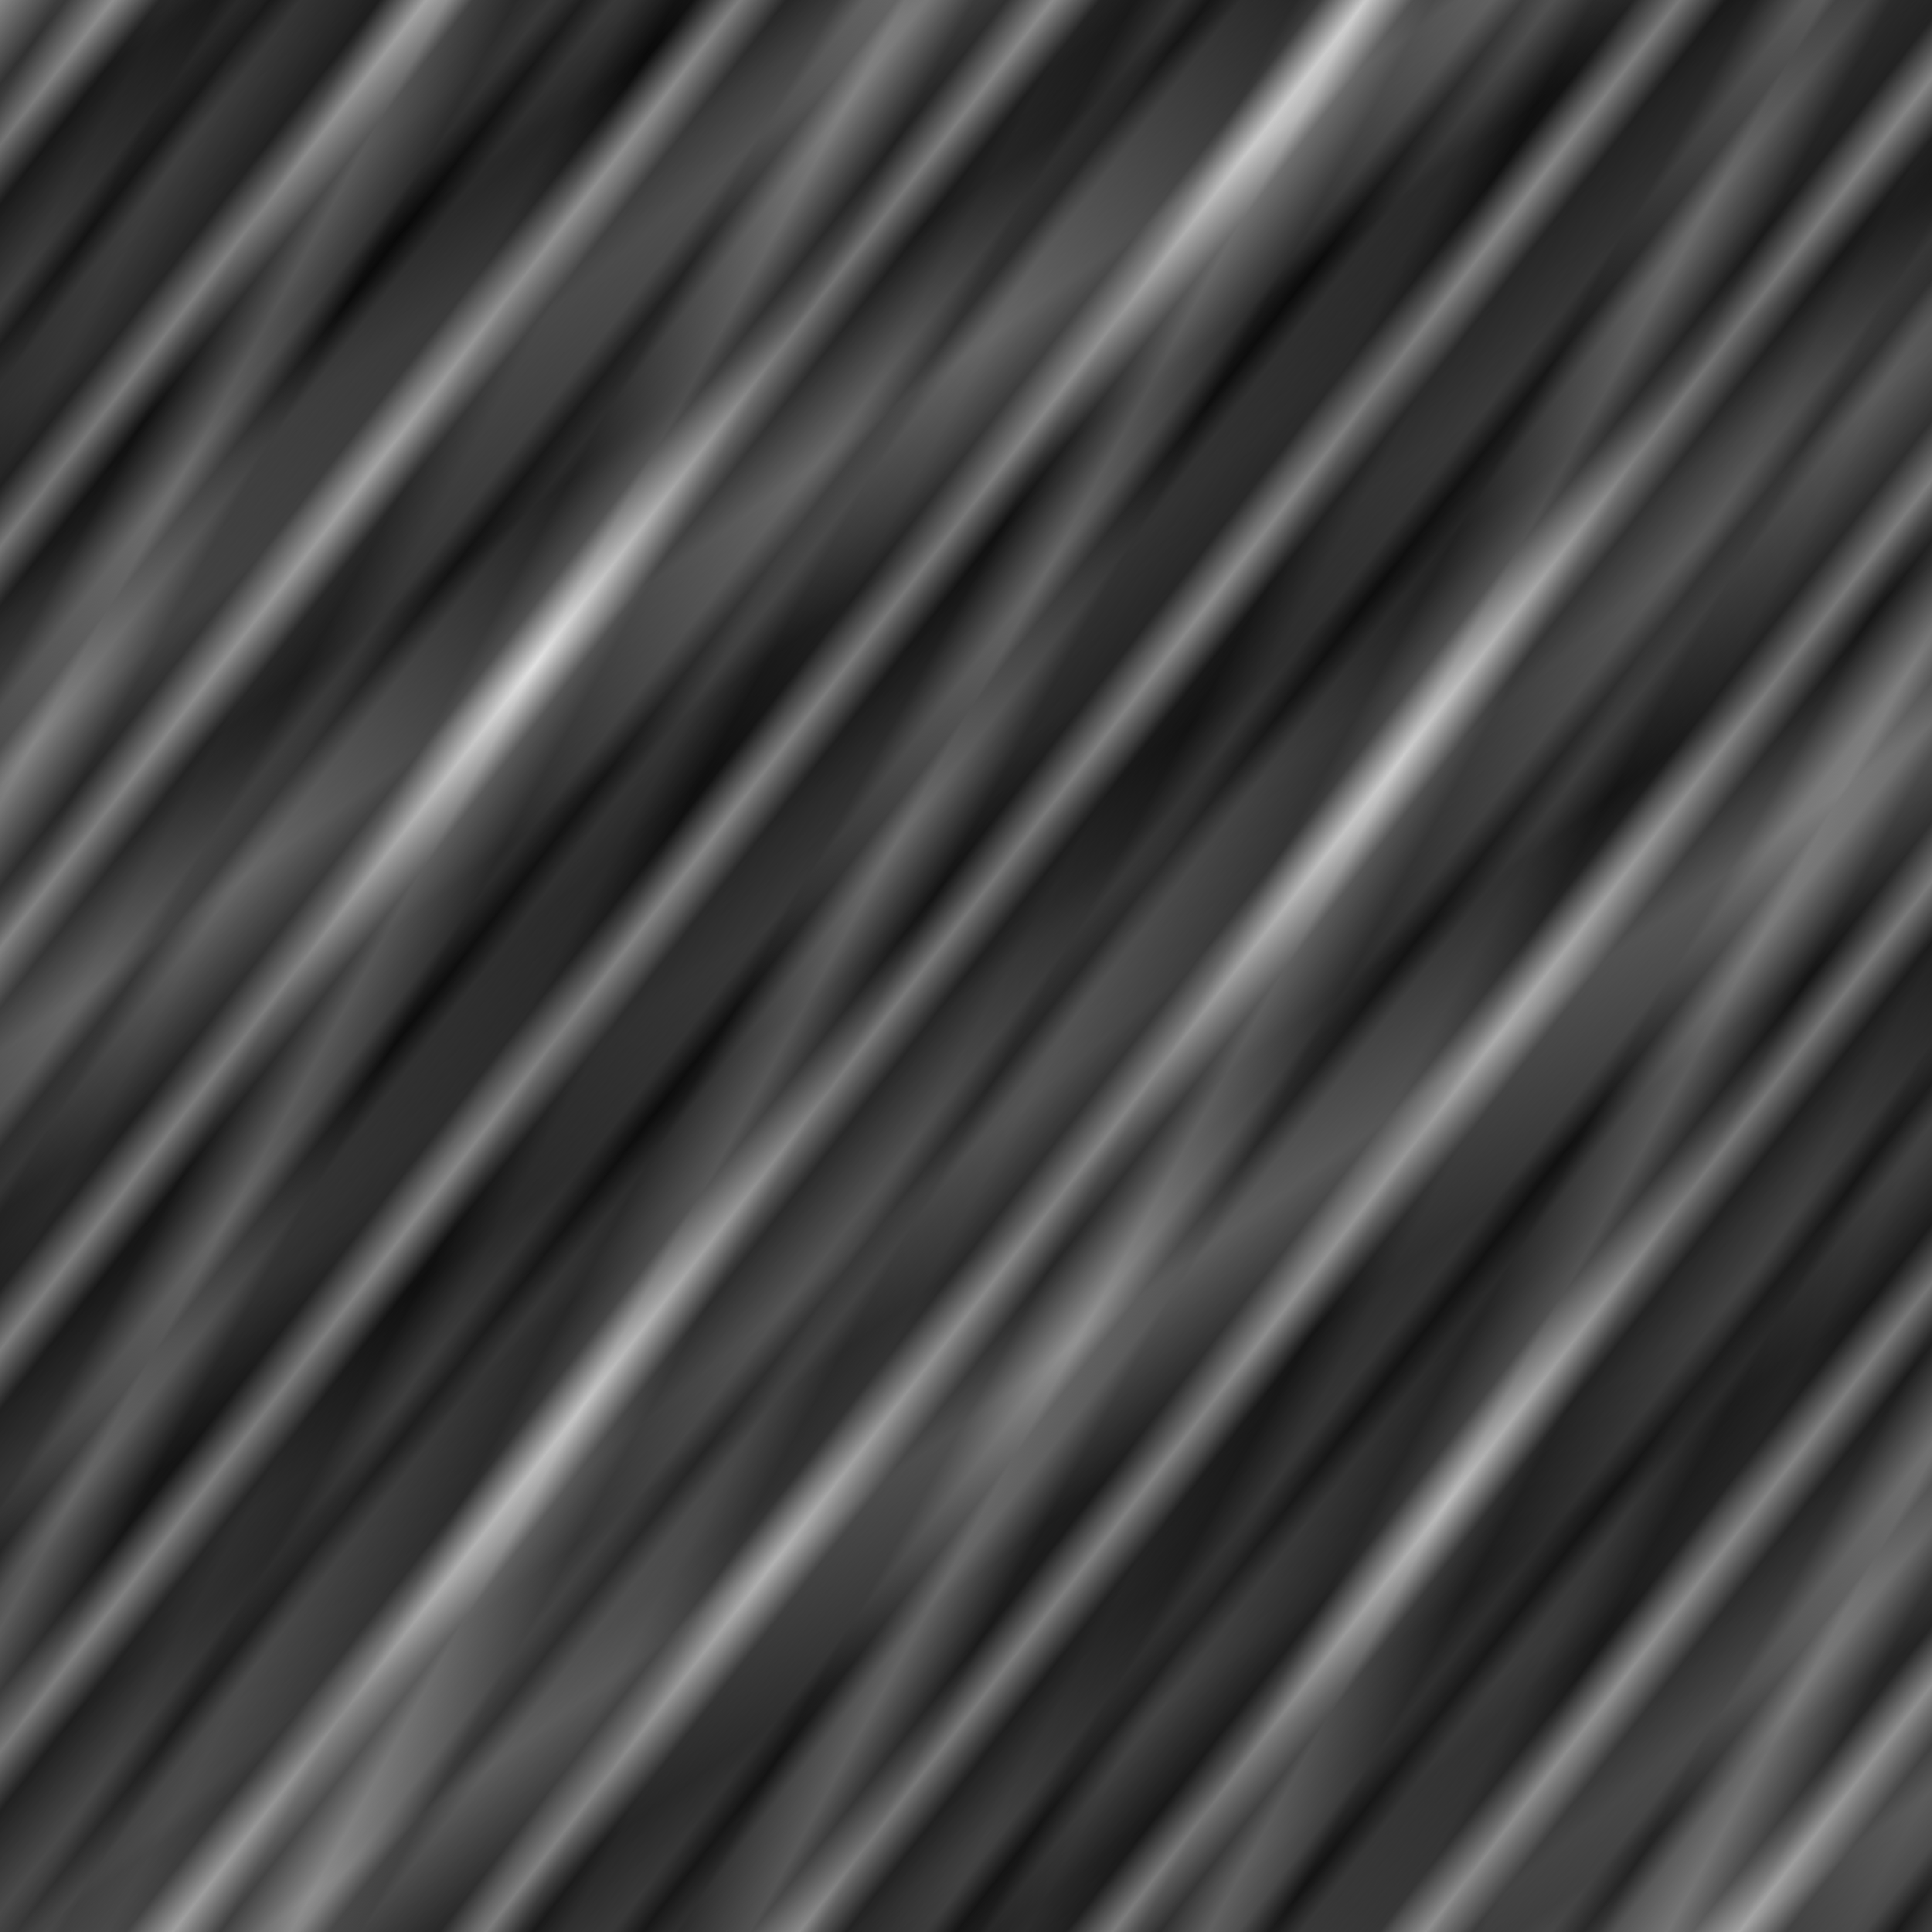
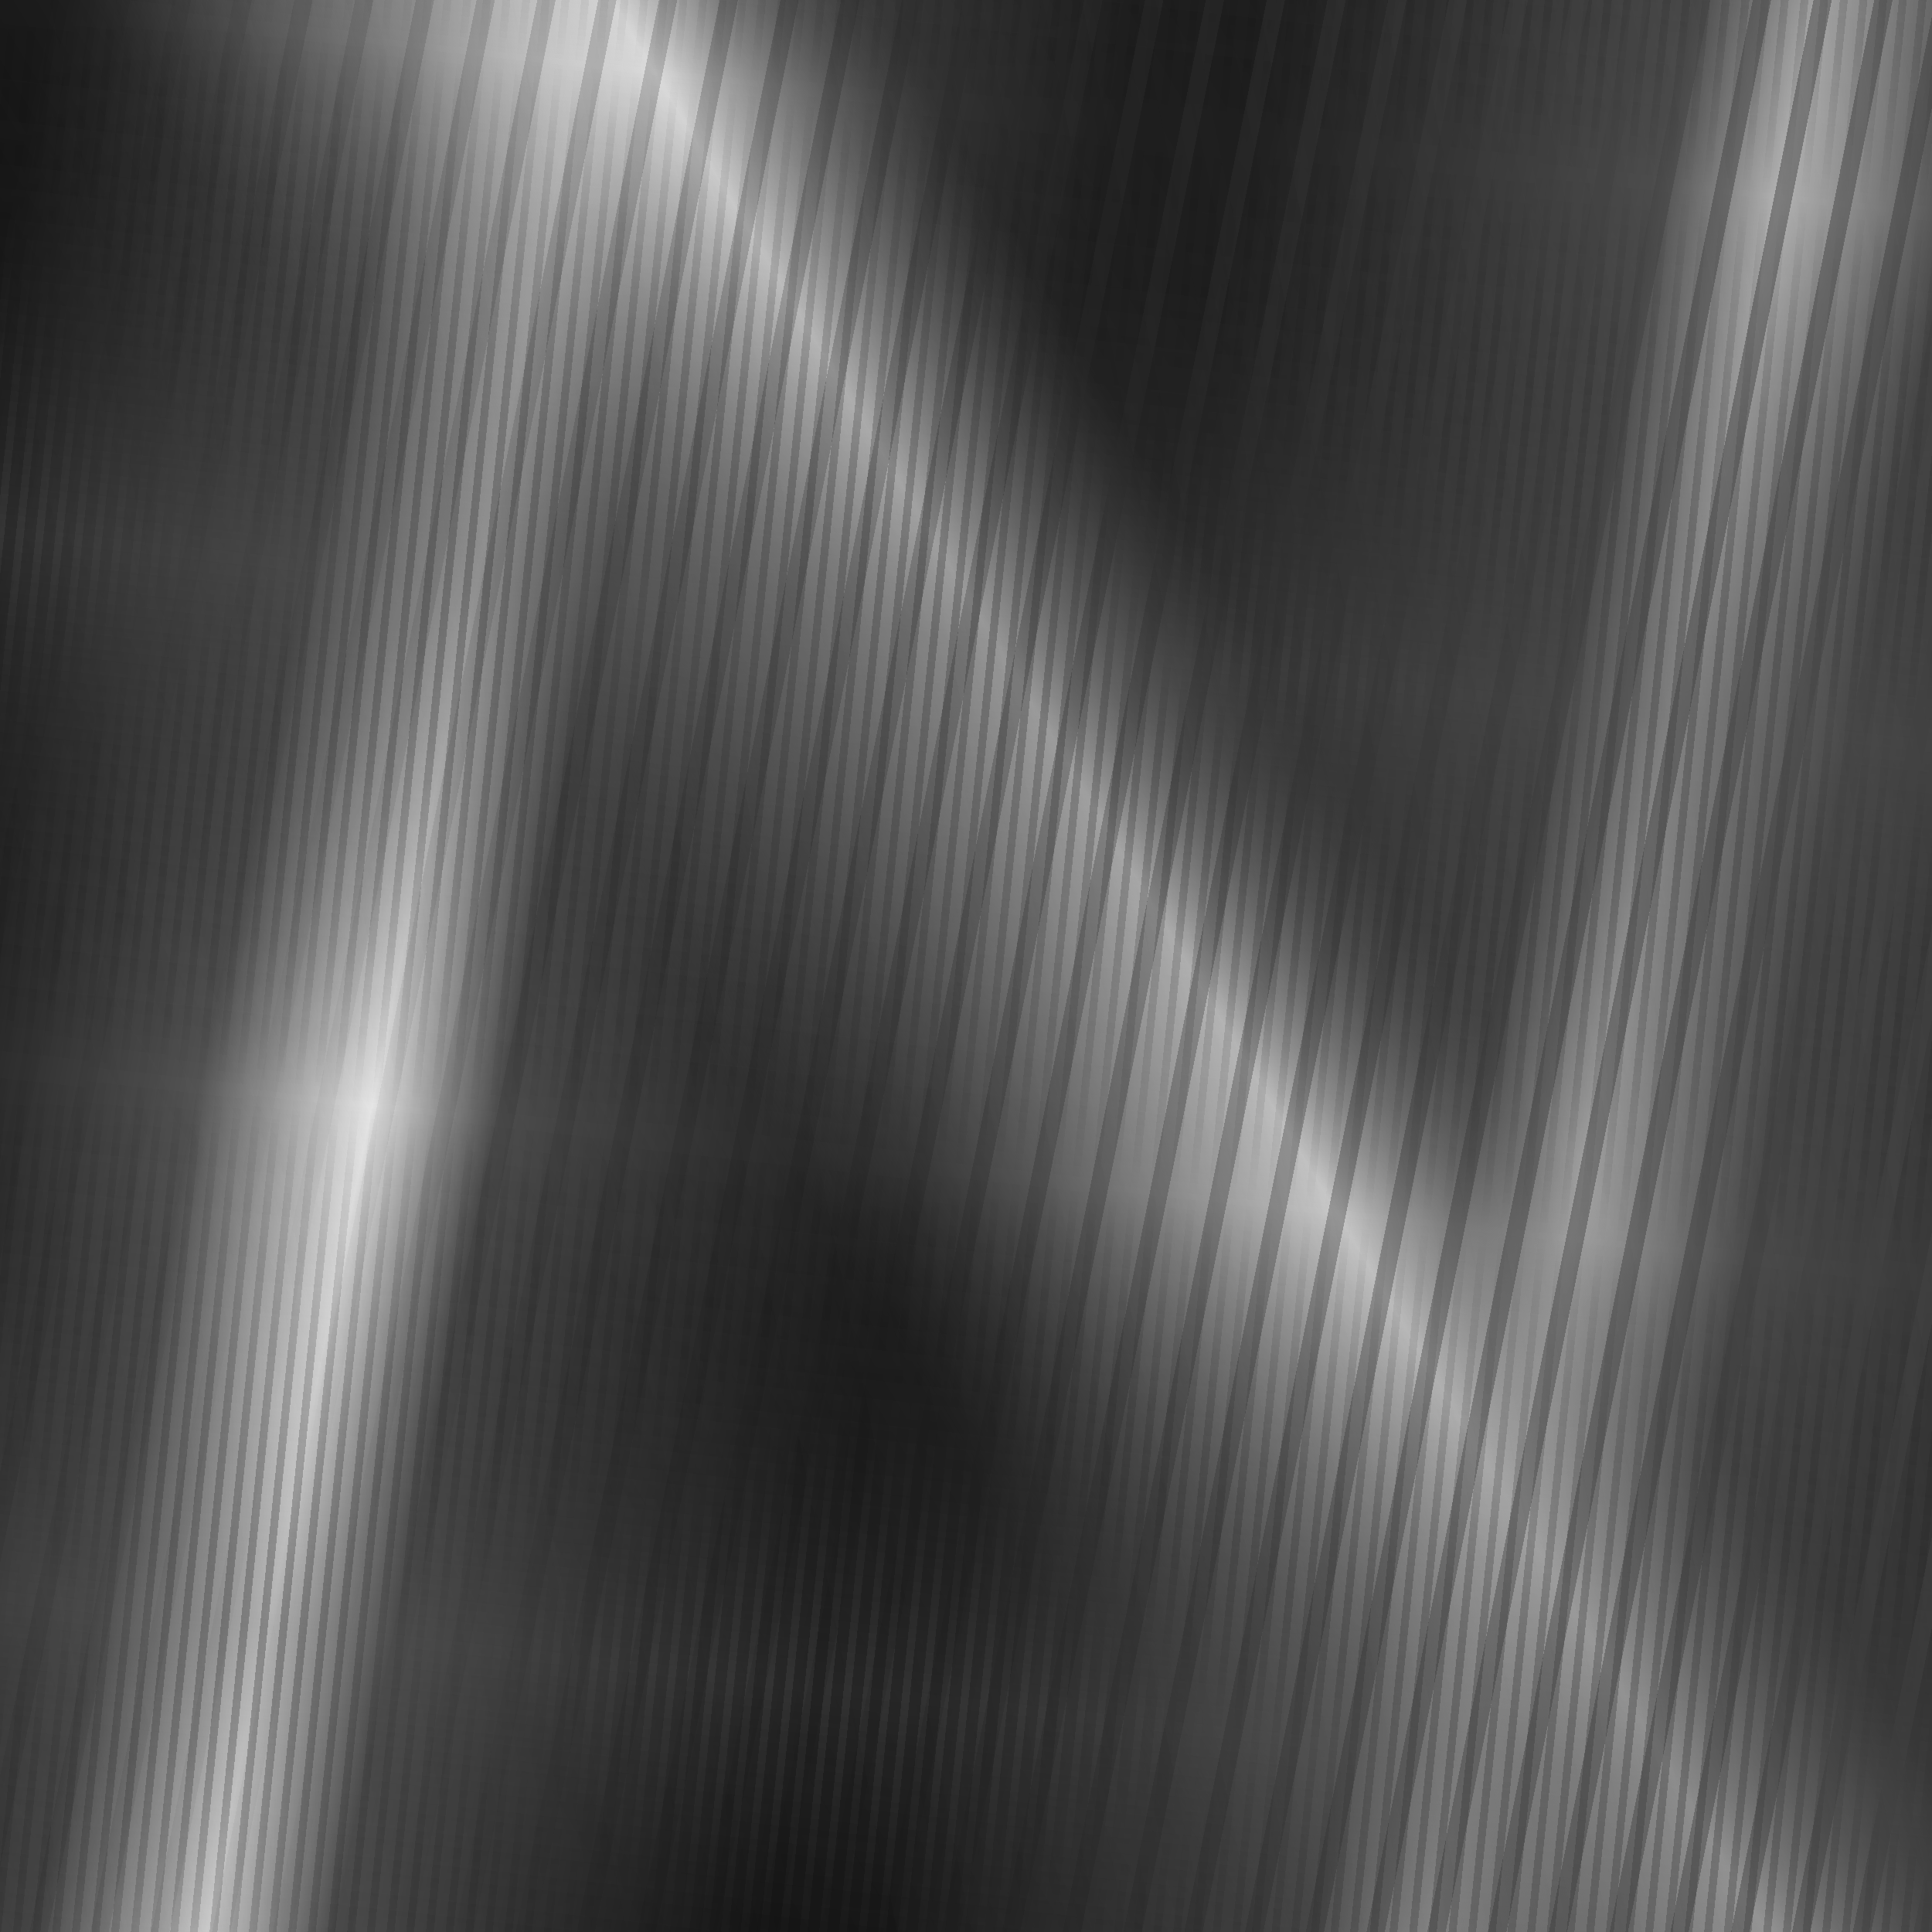
- <svg xmlns="http://www.w3.org/2000/svg" xmlns:xlink="http://www.w3.org/1999/xlink" version="1.1" viewBox="0 0 512 512" height="512" width="512">
+ <svg xmlns="http://www.w3.org/2000/svg" version="1.1" viewBox="0 0 512 512" width="512" height="512">
  <defs>
-     <linearGradient id="linearGradient821">
-       <stop style="stop-color:#ffffff;stop-opacity:1" offset="0.00" />
-       <stop style="stop-color:#111111;stop-opacity:1" offset="0.30" />
-       <stop style="stop-color:#444444;stop-opacity:1" offset="0.80" />
-       <stop style="stop-color:#000000;stop-opacity:1" offset="1.00" />
+     <linearGradient x1="0.6" y1="0.12" x2="0" y2="0" id="fon" spreadMethod="reflect">
+       <stop style="stop-color:#101010;stop-opacity:1" offset="0.000" />
+       <stop style="stop-color:#101010;stop-opacity:1" offset="0.050" />
+       <stop style="stop-color:#555555;stop-opacity:1" offset="0.400" />
+       <stop style="stop-color:#ffffff;stop-opacity:1" offset="0.504" />
+       <stop style="stop-color:#555555;stop-opacity:1" offset="0.650" />
+       <stop style="stop-color:#101010;stop-opacity:1" offset="0.950" />
+       <stop style="stop-color:#101010;stop-opacity:1" offset="1.000" />
    </linearGradient>
-     <linearGradient x1="0" y1="0" x2="0.13" y2="0.18" spreadMethod="reflect" id="linearGradient822" xlink:href="#linearGradient821" />
-     <linearGradient x1="0.18" y1="0" x2="0" y2="0.15" spreadMethod="reflect" id="linearGradient822a" xlink:href="#linearGradient821" />
-     <linearGradient x1="0" y1="0" x2="0.09" y2="0.05" spreadMethod="reflect" id="linearGradient823" xlink:href="#linearGradient821" />
-     <linearGradient x1="0.039" y1="0" x2="0" y2="0.05" spreadMethod="reflect" id="linearGradient824" xlink:href="#linearGradient821" />
+     <linearGradient x1="0" y1="0.58" x2="0.97" y2="0" id="fon2" spreadMethod="reflect">
+       <stop style="stop-color:#111111;stop-opacity:0" offset="0.000" />
+       <stop style="stop-color:#111111;stop-opacity:0" offset="0.050" />
+       <stop style="stop-color:#555555;stop-opacity:0.2" offset="0.300" />
+       <stop style="stop-color:#ffffff;stop-opacity:1" offset="0.503" />
+       <stop style="stop-color:#555555;stop-opacity:0.2" offset="0.606" />
+       <stop style="stop-color:#111111;stop-opacity:0" offset="0.950" />
+       <stop style="stop-color:#111111;stop-opacity:0" offset="1.000" />
+     </linearGradient>
+     <linearGradient x1="-0.03" y1="0" x2="0" y2="-0.27" id="linearGradient1" spreadMethod="reflect">
+       <stop style="stop-color:#000000;stop-opacity:0" offset="0.000" />
+       <stop style="stop-color:#444444;stop-opacity:1" offset="1.000" />
+     </linearGradient>
+     <linearGradient x1="0" y1="0" x2="-0.83" y2="0.165" id="linearGradient2" spreadMethod="reflect">
+       <stop style="stop-color:#000000;stop-opacity:0" offset="0.000" />
+       <stop style="stop-color:#444444;stop-opacity:1" offset="1.000" />
+     </linearGradient>
+     <linearGradient x1="0" y1="0" x2="0.03" y2="0.006" id="mask1g" spreadMethod="repeat">
+       <stop style="stop-color:#ffffff;stop-opacity:1" offset="0.000" />
+       <stop style="stop-color:#ffffff;stop-opacity:1" offset="0.300" />
+       <stop style="stop-color:#000000;stop-opacity:0" offset="0.301" />
+       <stop style="stop-color:#000000;stop-opacity:0" offset="1.000" />
+     </linearGradient>
+     <linearGradient x1="0" y1="0" x2="0.01" y2="0.001" id="mask2g" spreadMethod="repeat">
+       <stop style="stop-color:#ffffff;stop-opacity:1" offset="0.000" />
+       <stop style="stop-color:#ffffff;stop-opacity:1" offset="0.400" />
+       <stop style="stop-color:#000000;stop-opacity:0" offset="0.401" />
+       <stop style="stop-color:#000000;stop-opacity:0" offset="1.000" />
+     </linearGradient>
+     <mask id="mask1">
+       <rect style="fill:url(#mask1g);fill-opacity:1;stroke:none" width="512" height="512" x="0" y="0" />
+     </mask>
+     <mask id="mask2">
+       <rect style="fill:url(#mask2g);fill-opacity:1;stroke:none" width="512" height="512" x="0" y="0" />
+     </mask>
  </defs>
-   <rect y="0" x="0" height="512" width="512" transform="rotate(0, 256, 256)" style="opacity:1;fill:url(#linearGradient822);stroke:none" />
-   <rect y="0" x="0" height="512" width="512" transform="rotate(90, 256, 256)" style="opacity:0.4;fill:url(#linearGradient822a);stroke:none" />
-   <rect y="0" x="0" height="512" width="512" style="opacity:0.4;fill:url(#linearGradient823);stroke:none" />
-   <rect y="0" x="0" height="512" width="512" transform="rotate(90, 256, 256)" style="opacity:0.4;fill:url(#linearGradient824);stroke:none" />
+   <rect y="0" x="0" height="512" width="512" style="fill:url(#fon);stroke:none;opacity:1" />
+   <rect y="0" x="0" height="512" width="512" style="fill:url(#fon2);stroke:none;opacity:1" />
+   <rect y="0" x="0" height="512" width="512" style="fill:url(#linearGradient1);stroke:none;opacity:0.4" />
+   <rect y="0" x="0" height="512" width="512" style="fill:url(#linearGradient2);stroke:none;opacity:0.4" />
+   <rect y="0" x="0" height="512" width="512" style="fill:url(#linearGradient1);mask:url(#mask2);stroke:none;opacity:0.4" />
+   <rect y="0" x="0" height="512" width="512" style="fill:url(#linearGradient2);mask:url(#mask1);stroke:none;opacity:0.5" />
</svg>
